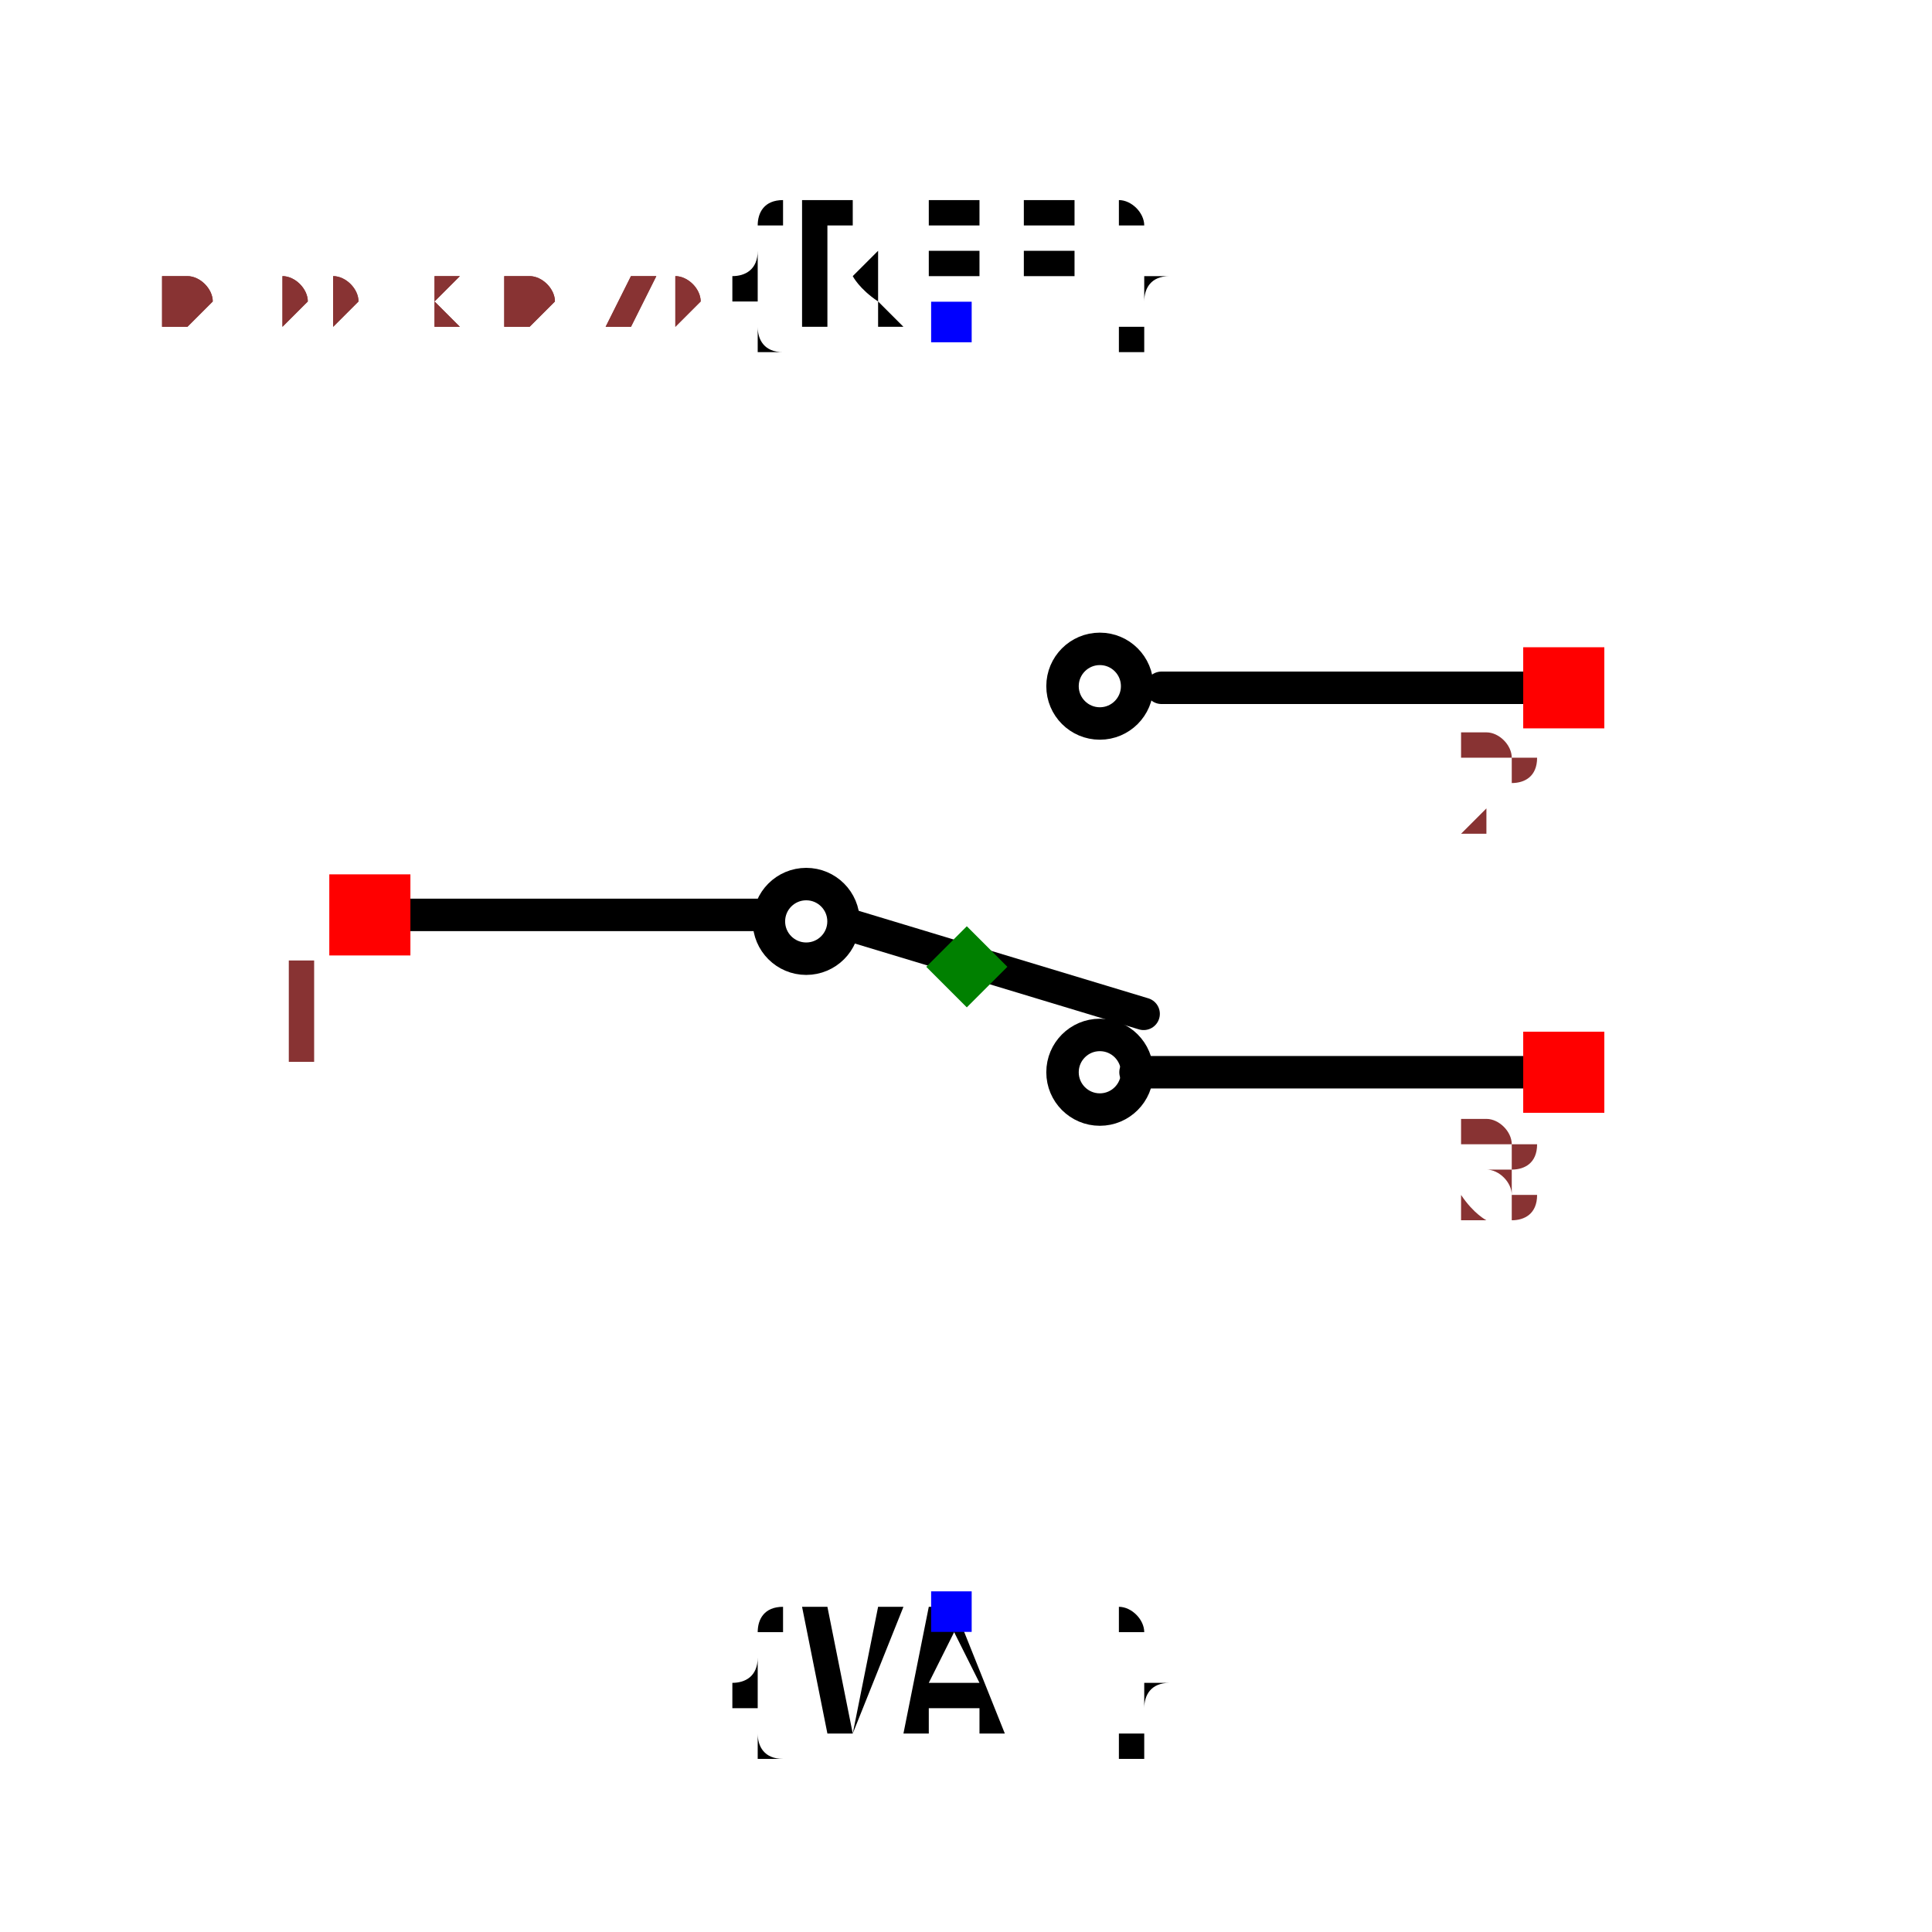
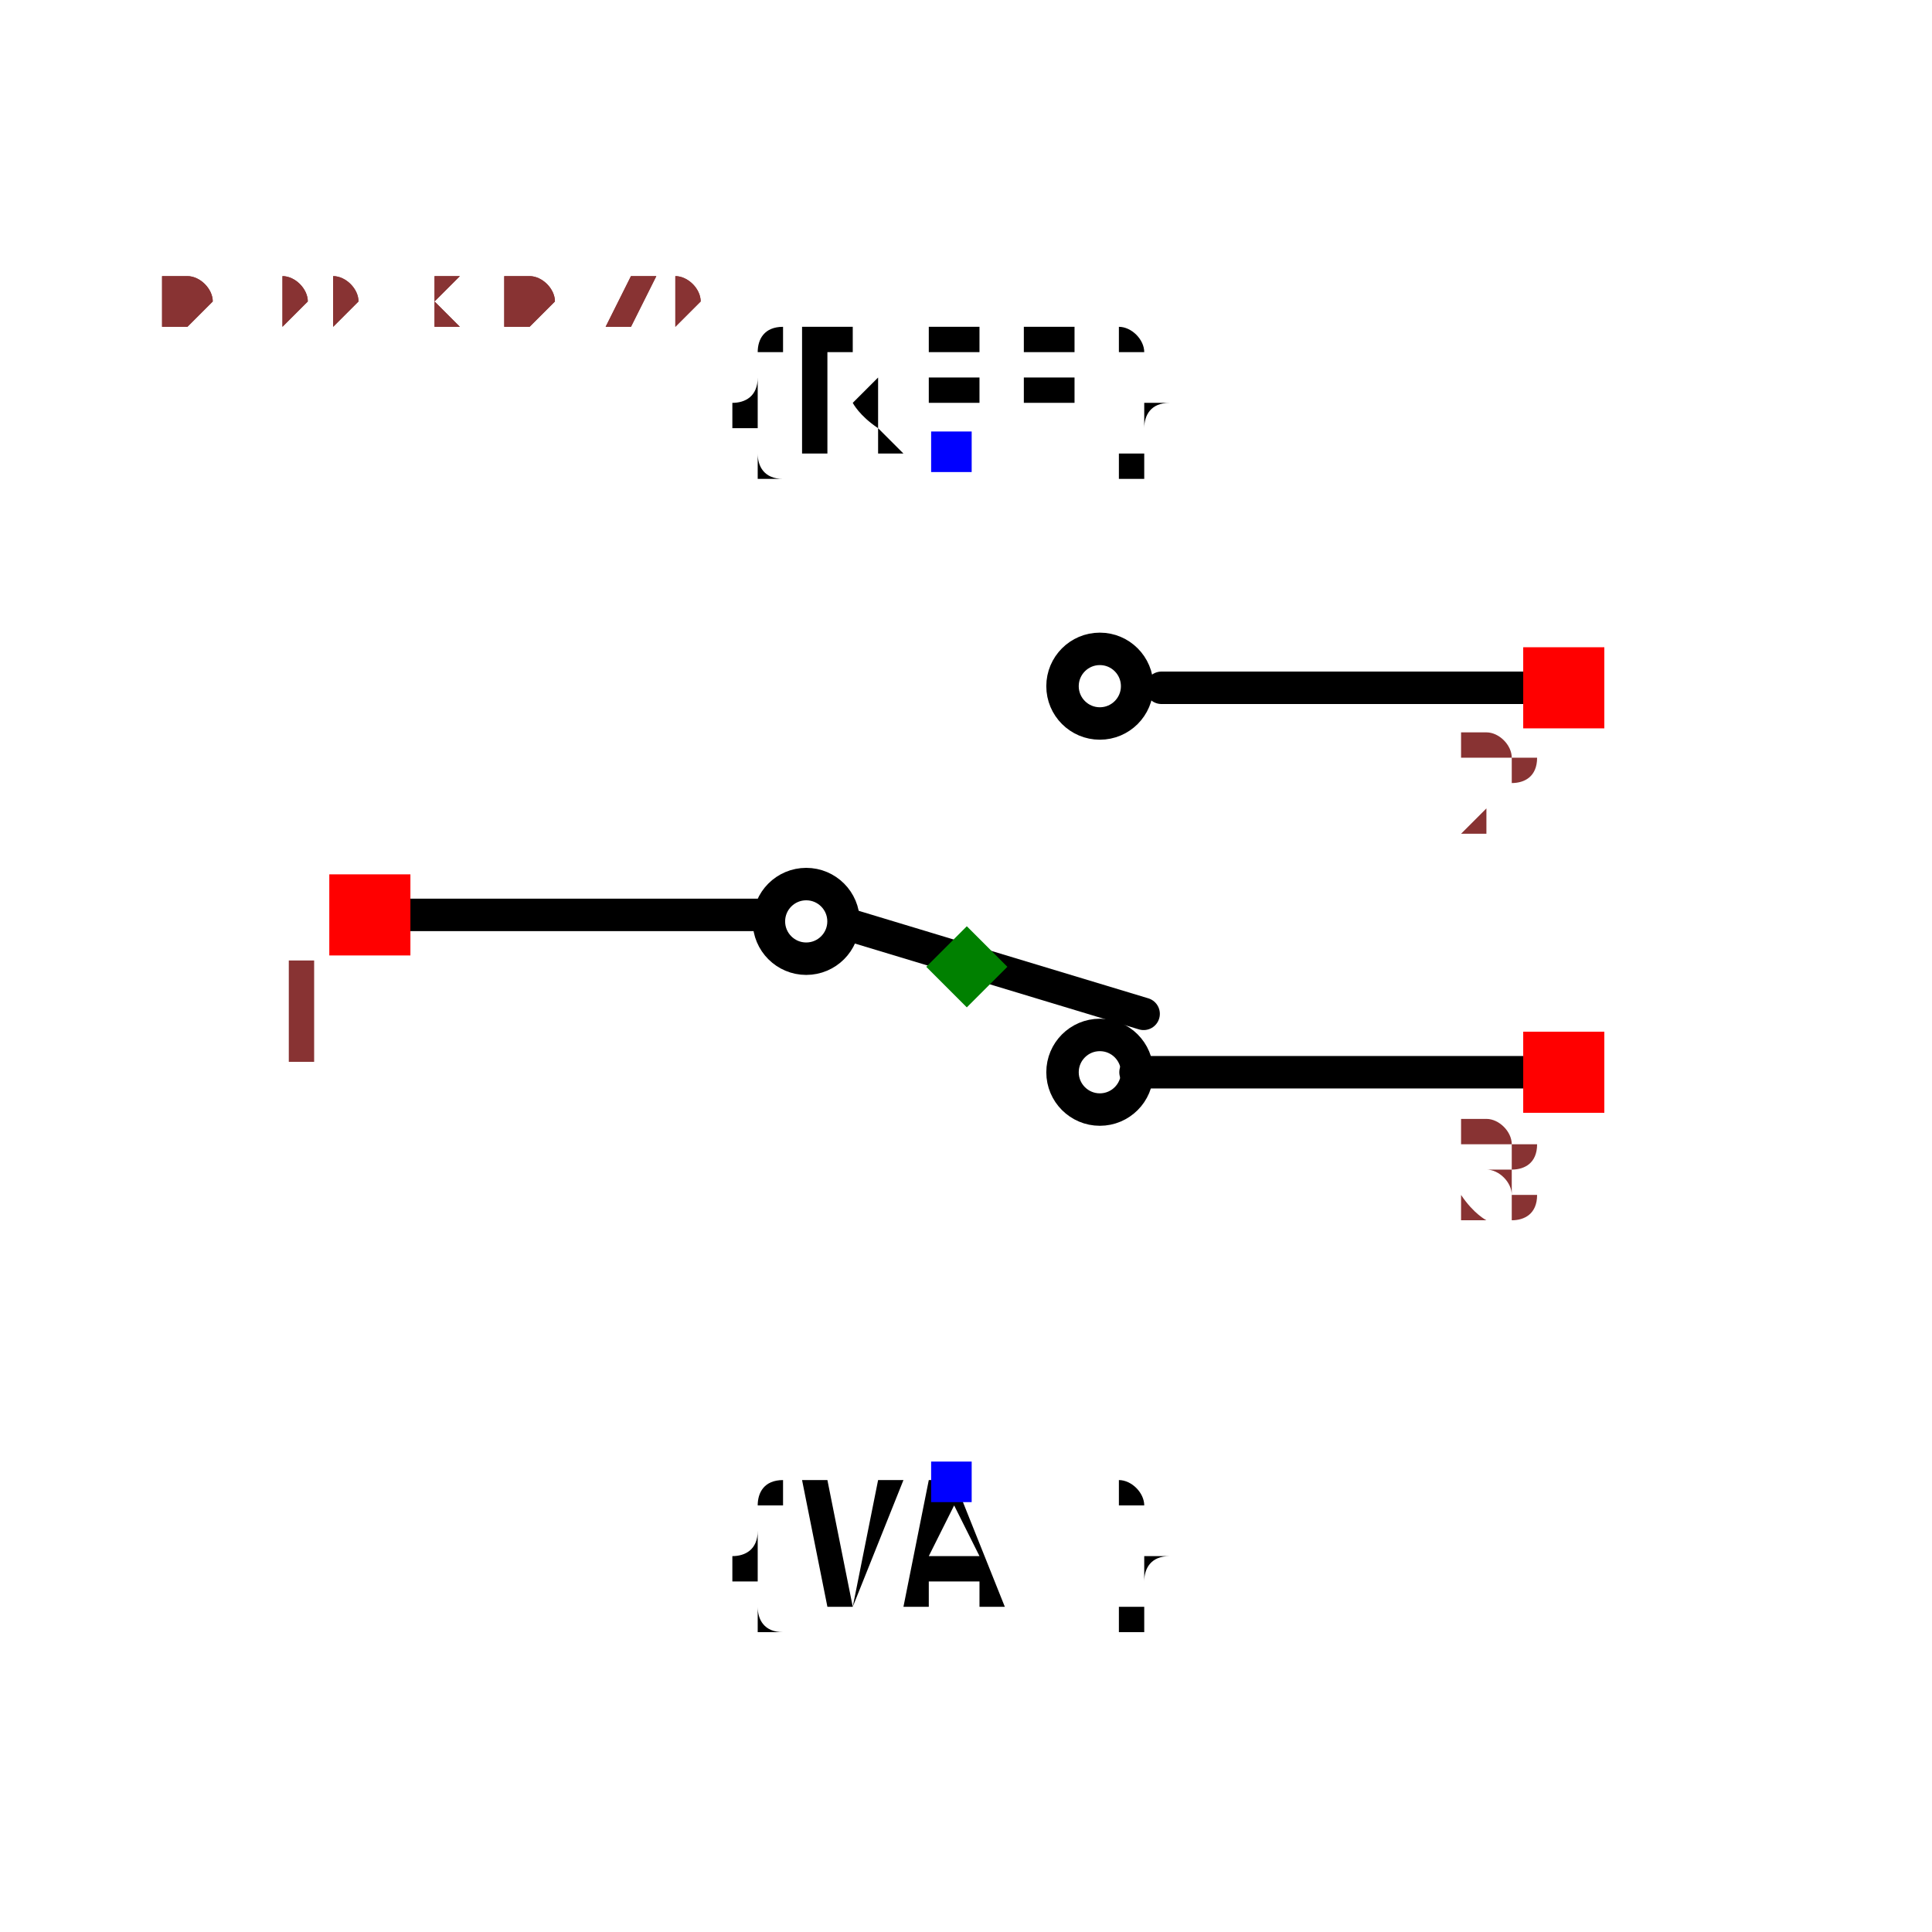
<svg xmlns="http://www.w3.org/2000/svg" width="150" height="150" viewBox="-0.596 -0.477 1.191 0.953">
  <path d="M-0.354,-0.032 L-0.128,-0.032" fill="none" stroke="black" stroke-width="0.02" stroke-linecap="round" stroke-linejoin="round" />
  <path d="M-0.073,-0.026 L0.109,0.029" fill="none" stroke="black" stroke-width="0.02" stroke-linecap="round" stroke-linejoin="round" />
  <path d="M0.104,0.065 L0.345,0.065" fill="none" stroke="black" stroke-width="0.02" stroke-linecap="round" stroke-linejoin="round" />
  <path d="M0.12,-0.172 L0.361,-0.172" fill="none" stroke="black" stroke-width="0.02" stroke-linecap="round" stroke-linejoin="round" />
  <circle cx="0.082" cy="0.065" r="0.023" fill="none" stroke="black" stroke-width="0.02" />
  <circle cx="-0.099" cy="-0.028" r="0.023" fill="none" stroke="black" stroke-width="0.02" />
  <circle cx="0.082" cy="-0.173" r="0.023" fill="none" stroke="black" stroke-width="0.02" />
-   <text x="-0.01" y="-0.397" dx="0" dy="0" text-anchor="middle" style="font: 0.1px monospace; fill: black">{REF}</text>
-   <rect x="-0.022" y="-0.41" width="0.025" height="0.025" fill="blue" />
-   <text x="-0.01" y="0.397" dx="0" dy="0.075" text-anchor="middle" style="font: 0.1px monospace; fill: black">{VAL}</text>
-   <rect x="-0.022" y="0.385" width="0.025" height="0.025" fill="blue" />
+   <text x="-0.01" y="-0.317" dx="0" dy="0" text-anchor="middle" style="font: 0.1px monospace; fill: black">{REF}</text>
+   <rect x="-0.022" y="-0.33" width="0.025" height="0.025" fill="blue" />
+   <text x="-0.01" y="0.317" dx="0" dy="0.075" text-anchor="middle" style="font: 0.1px monospace; fill: black">{VAL}</text>
+   <rect x="-0.022" y="0.305" width="0.025" height="0.025" fill="blue" />
  <rect x="-0.393" y="-0.057" width="0.05" height="0.05" fill="red" />
  <text x="-0.408" y="0.058" text-anchor="middle" style="font: 0.08px monospace; fill: #833;">1</text>
  <rect x="0.343" y="0.04" width="0.05" height="0.05" fill="red" />
  <text x="0.328" y="0.155" text-anchor="middle" style="font: 0.08px monospace; fill: #833;">3</text>
  <rect x="0.343" y="-0.197" width="0.05" height="0.05" fill="red" />
  <text x="0.328" y="-0.082" text-anchor="middle" style="font: 0.08px monospace; fill: #833;">2</text>
  <path d="M 0 -0.025 L 0.025 -1.1102230246251565e-16 L 0 0.025 L -0.025 -1.1102230246251565e-16 Z" fill="green" />
  <text x="-0.496" y="-0.397" style="font: 0.05px monospace; fill: #833;">0.99 x 0.79</text>
  <text x="-0.496" y="-0.397" style="font: 0.05px monospace; fill: #833;">0.99 x 0.79</text>
</svg>
